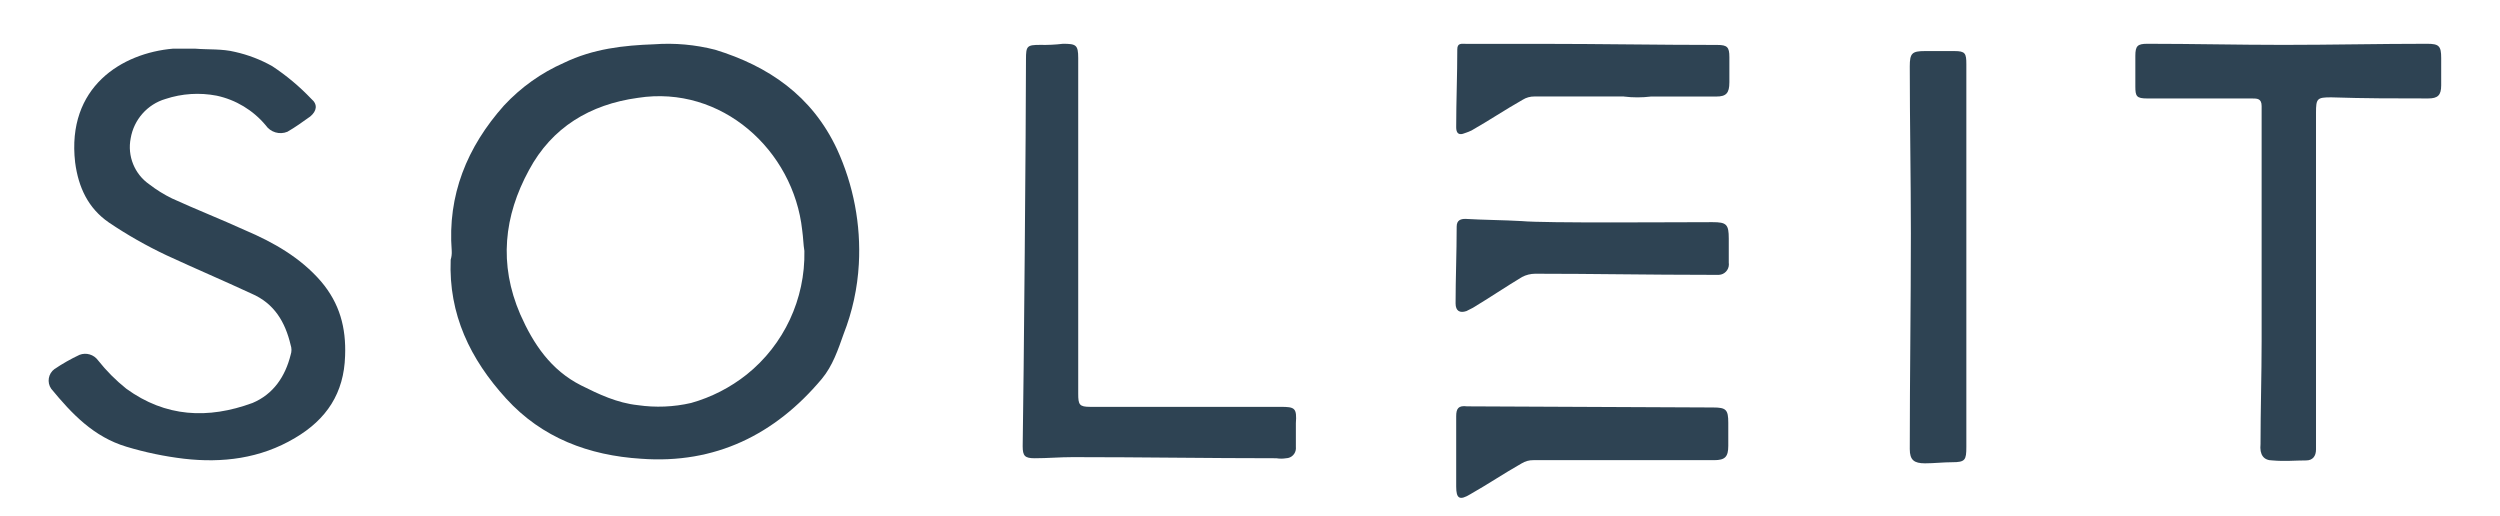
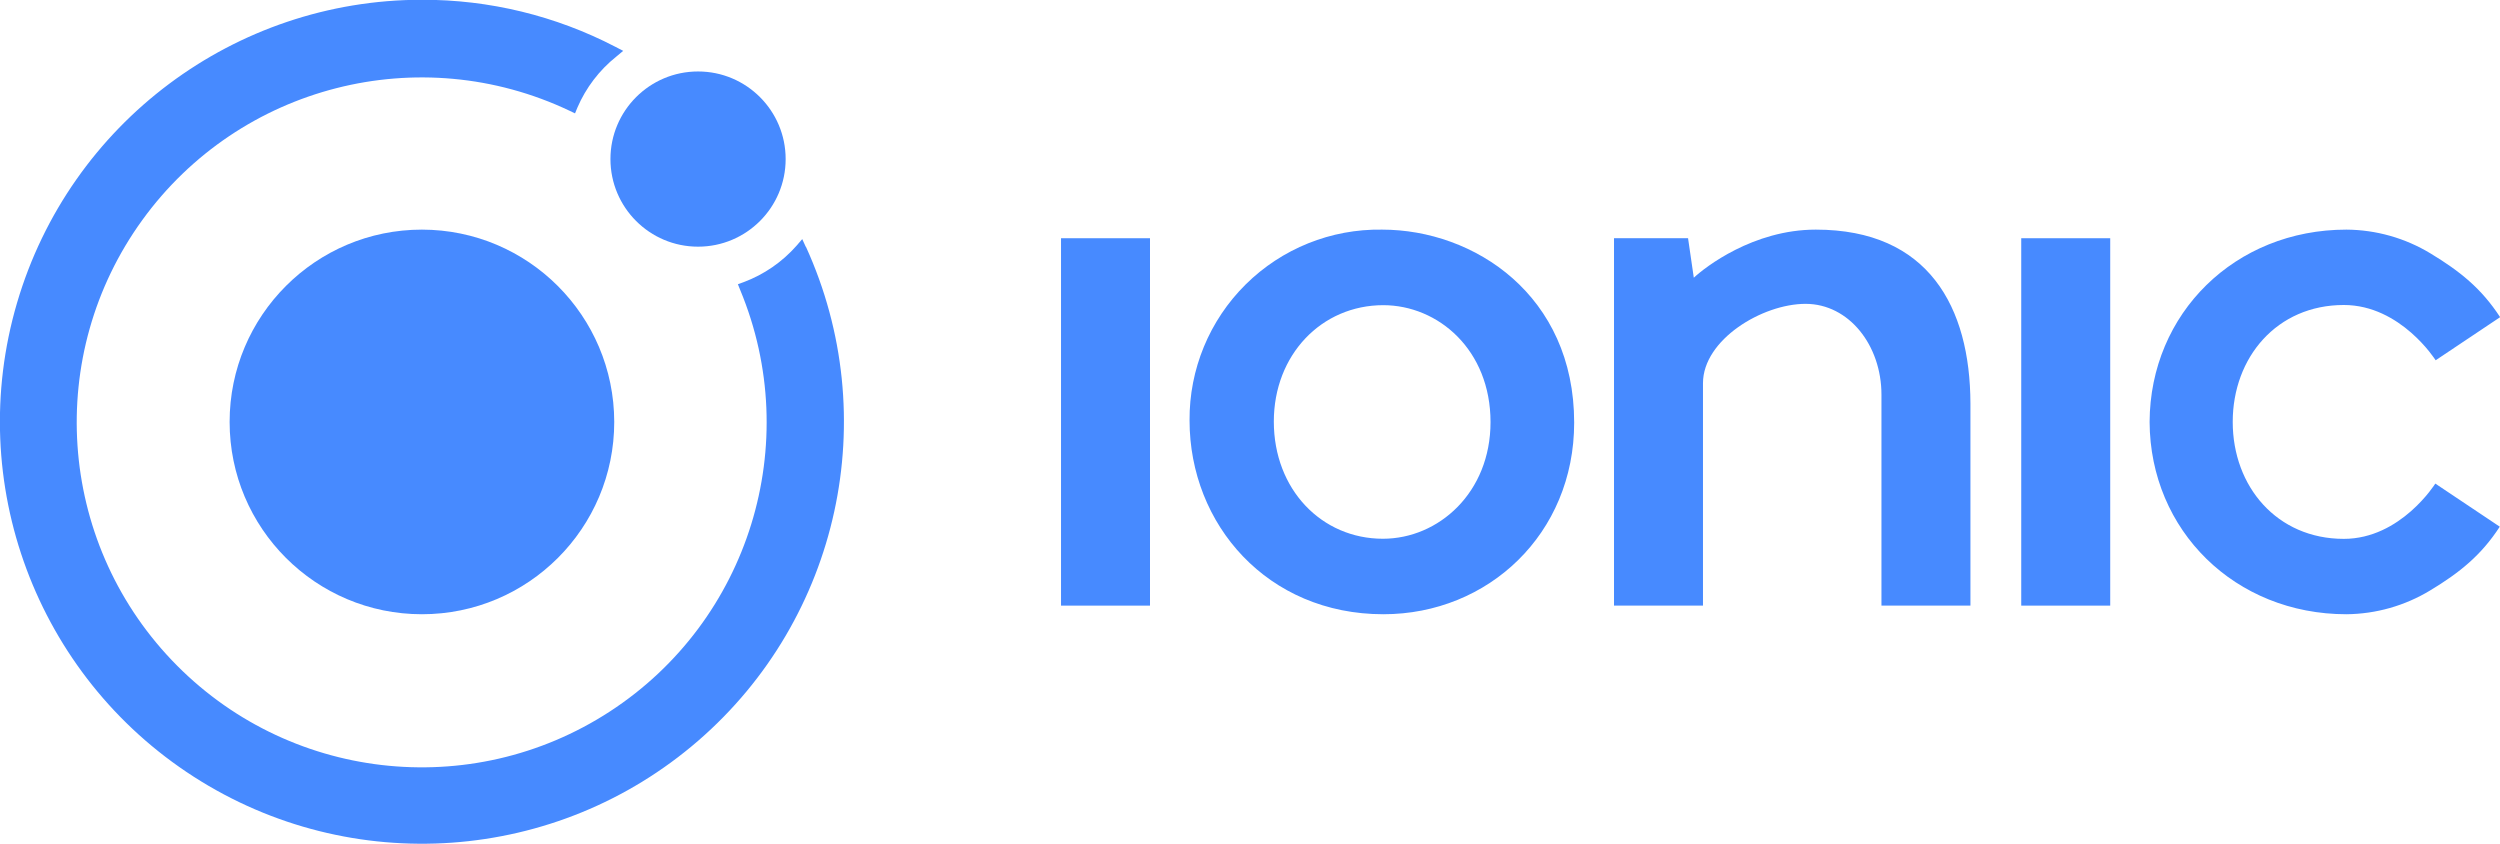
- <svg xmlns="http://www.w3.org/2000/svg" width="189" height="39" viewBox="0 0 189 39" fill="none">
-   <path d="M170.979 20.92V8.022C170.979 7.444 170.647 7.444 170.236 7.444H162.336C161.515 7.444 161.432 7.276 161.432 6.534V4.219C161.432 3.475 161.598 3.31 162.336 3.31C165.792 3.31 169.165 3.393 172.622 3.393C176.244 3.393 179.866 3.31 183.484 3.31C184.388 3.31 184.554 3.477 184.554 4.384V6.451C184.554 7.195 184.305 7.443 183.567 7.443C181.098 7.443 178.712 7.443 176.244 7.359C175.173 7.359 175.09 7.443 175.09 8.517V33.981C175.09 34.478 174.841 34.808 174.352 34.808C173.526 34.808 172.705 34.892 171.8 34.808C171.14 34.808 170.813 34.395 170.896 33.568C170.896 31.005 170.979 28.359 170.979 25.797V20.92Z" fill="#2E4353" />
-   <path d="M148.656 4.853V33.787C148.656 34.779 148.573 34.944 147.586 34.944C146.93 34.944 146.188 35.028 145.532 35.028C144.706 35.028 144.379 34.78 144.379 33.953C144.379 28.497 144.462 23.123 144.462 17.667C144.462 13.45 144.379 9.234 144.379 5.018C144.379 4.026 144.545 3.861 145.532 3.861H147.752C148.573 3.861 148.656 4.028 148.656 4.853Z" fill="#2E4353" />
-   <path d="M34.151 18.973C33.823 14.757 35.304 11.119 38.101 7.977C39.379 6.604 40.918 5.506 42.627 4.753C44.851 3.678 47.154 3.43 49.456 3.348C51.004 3.235 52.56 3.375 54.066 3.761C58.099 5.001 61.389 7.234 63.281 11.285C64.525 13.999 65.094 16.98 64.928 19.965C64.828 21.78 64.438 23.567 63.775 25.256C63.364 26.414 62.953 27.654 62.127 28.645C58.592 32.861 54.066 35.094 48.469 34.681C44.519 34.432 40.98 33.11 38.267 30.133C35.553 27.157 33.906 23.767 34.072 19.632C34.138 19.419 34.163 19.196 34.151 18.973ZM60.812 18.973C60.729 18.477 60.729 17.981 60.646 17.402C59.991 11.367 54.556 6.406 48.22 7.398C44.602 7.895 41.723 9.631 39.993 12.855C38.101 16.327 37.69 19.965 39.333 23.768C40.32 26 41.64 27.984 43.943 29.142C45.262 29.803 46.66 30.465 48.22 30.63C49.564 30.826 50.934 30.769 52.253 30.463C53.78 30.033 55.207 29.302 56.452 28.313C59.269 26.059 60.883 22.6 60.812 18.973Z" fill="#2E4353" />
-   <path d="M14.737 3.678C15.725 3.761 16.791 3.678 17.779 3.926C18.758 4.146 19.704 4.508 20.579 5.001C21.658 5.711 22.649 6.543 23.541 7.481C24.035 7.894 23.952 8.39 23.458 8.804C22.882 9.217 22.305 9.63 21.728 9.961C21.135 10.208 20.446 10 20.081 9.465C19.127 8.327 17.824 7.542 16.38 7.233C15.09 6.985 13.758 7.07 12.513 7.481C11.144 7.882 10.12 9.041 9.879 10.457C9.617 11.79 10.169 13.158 11.277 13.929C11.816 14.347 12.397 14.707 13.007 15.004C14.816 15.831 16.708 16.575 18.521 17.402C20.658 18.311 22.716 19.469 24.28 21.287C25.678 22.941 26.172 24.76 26.089 26.909C26.006 29.72 24.691 31.704 22.305 33.109C19.67 34.68 16.791 35.011 13.912 34.68C12.435 34.504 10.974 34.2 9.551 33.77C7.082 33.026 5.435 31.29 3.871 29.389C3.535 28.912 3.647 28.241 4.12 27.9C4.722 27.494 5.357 27.134 6.012 26.826C6.514 26.631 7.091 26.801 7.41 27.239C8.041 28.036 8.759 28.757 9.551 29.389C12.513 31.538 15.721 31.703 19.094 30.463C20.658 29.802 21.562 28.479 21.973 26.826C22.056 26.585 22.056 26.323 21.973 26.082C21.562 24.346 20.741 22.94 19.011 22.196C16.874 21.204 14.733 20.294 12.592 19.302C11.082 18.589 9.622 17.76 8.232 16.822C6.672 15.748 5.929 14.177 5.68 12.276C5.025 6.571 9.219 4.008 13.09 3.678H14.737Z" fill="#2E4353" />
-   <path d="M77.564 4.468C77.564 3.476 77.647 3.393 78.634 3.393C79.211 3.407 79.787 3.379 80.36 3.31C81.347 3.31 81.513 3.393 81.513 4.384V29.766C81.513 30.592 81.596 30.758 82.418 30.758H96.819C97.889 30.758 98.051 30.841 97.968 31.997V33.816C97.972 33.838 97.972 33.86 97.972 33.882C97.972 34.295 97.64 34.637 97.23 34.643C96.985 34.684 96.736 34.684 96.491 34.643C91.384 34.643 86.285 34.559 81.103 34.559C80.115 34.559 79.211 34.643 78.223 34.643C77.481 34.643 77.315 34.475 77.315 33.733C77.398 28.857 77.564 9.346 77.564 4.468Z" fill="#2E4353" />
-   <path d="M129.509 30.805C130.497 30.805 130.658 30.972 130.658 31.966V33.709C130.658 34.539 130.41 34.788 129.592 34.788H115.93C115.61 34.782 115.295 34.869 115.025 35.039C113.71 35.785 112.474 36.615 111.158 37.362C110.337 37.86 110.088 37.694 110.088 36.781V31.467C110.088 30.886 110.254 30.637 110.909 30.72C113.955 30.721 126.464 30.805 129.509 30.805Z" fill="#2E4353" />
-   <path d="M122.759 7.294H116.013C115.693 7.288 115.378 7.375 115.108 7.545C113.789 8.292 112.557 9.121 111.241 9.868C111.026 9.966 110.806 10.049 110.582 10.119C110.254 10.203 110.088 10.037 110.088 9.621C110.088 7.63 110.171 5.722 110.171 3.73C110.171 3.232 110.499 3.315 110.831 3.315H116.506C120.95 3.315 125.393 3.398 129.837 3.398C130.58 3.398 130.741 3.566 130.741 4.311V6.22C130.741 7.05 130.492 7.298 129.754 7.298H124.817C124.136 7.382 123.443 7.382 122.759 7.298V7.294Z" fill="#2E4353" />
-   <path d="M129.463 16.795C130.529 16.795 130.695 16.962 130.695 18.04V19.865C130.704 19.905 130.704 19.946 130.704 19.986C130.704 20.407 130.372 20.759 129.957 20.778H129.131C124.771 20.778 120.41 20.694 116.05 20.694C115.705 20.698 115.365 20.783 115.062 20.943C113.826 21.69 112.594 22.519 111.357 23.266L110.863 23.517C110.37 23.685 110.042 23.517 110.042 22.936C110.042 21.028 110.125 19.12 110.125 17.128C110.125 16.631 110.453 16.548 110.785 16.548C112.183 16.631 113.581 16.631 115.062 16.715C116.788 16.878 126.418 16.795 129.463 16.795Z" fill="#2E4353" />
+ <svg xmlns="http://www.w3.org/2000/svg" id="Layer_1" data-name="Layer 1" viewBox="0 0 435.5 147">
+   <defs>
+     <style type="text/css">
+       
+ 	.cls-1{fill:#478aff;}
+       
+     </style>
+   </defs>
+   <path class="cls-1" d="M107.75,222.5a33.5,33.5,0,1,0,33.5,33.5A33.54,33.54,0,0,0,107.75,222.5Z" transform="translate(-34.25 -182.5)" />
+   <circle class="cls-1" cx="121.6" cy="27.71" r="15.26" />
+   <path class="cls-1" d="M174.64,225.55l-.64-1.4-1,1.16a23,23,0,0,1-9.21,6.34l-1,.36.4,1a60.09,60.09,0,1,1-29.71-31.21l.94.45.41-1a23,23,0,0,1,6.78-8.89l1.2-1-1.37-.71a72.68,72.68,0,0,0-33.7-8.19,73.51,73.51,0,1,0,66.89,43Z" transform="translate(-34.25 -182.5)" />
+   <rect class="cls-1" x="184.83" y="41.5" width="15.5" height="64" />
+   <rect class="cls-1" x="352.1" y="41.5" width="15.5" height="64" />
+   <path class="cls-1" d="M350.56,222.5c-10.9,0-19.32,6.57-21.25,8.38h0l-1-6.88H315.41v64h15.5V249.25c0-7.56,10.32-13.82,17.87-13.82S362,242.65,362,251.25V288h15.5V252.78C377.45,236,370.21,222.5,350.56,222.5Z" transform="translate(-34.25 -182.5)" />
+   <path class="cls-1" d="M442.54,276.37c-11.65,0-19.35-9.12-19.35-20.37s7.7-20.37,19.35-20.37c9.94,0,16,9.63,16,9.63l11.23-7.51c-3.25-5-7-8-12.12-11.1A28.62,28.62,0,0,0,443,222.5c-19.39,0-34.2,14.56-34.29,33.5.09,18.94,14.9,33.5,34.29,33.5a28.62,28.62,0,0,0,14.59-4.15c5.12-3.09,8.87-6.1,12.12-11.1l-11.23-7.51S452.48,276.37,442.54,276.37Z" transform="translate(-34.25 -182.5)" />
+   <path id="path3000" class="cls-1" d="M275,222.5a33,33,0,0,0-33.53,33.23c0,18.15,13.58,33.77,33.76,33.77,18.27,0,33.24-14,33.24-33.38,0-22.19-17.41-33.62-33.47-33.62Zm.19,13.16c9.61,0,18.71,7.8,18.71,20.37,0,12.3-9.06,20.32-18.75,20.32-10.65,0-19-8.56-19-20.42,0-11.6,8.29-20.27,19.09-20.27Z" transform="translate(-34.25 -182.5)" />
</svg>
